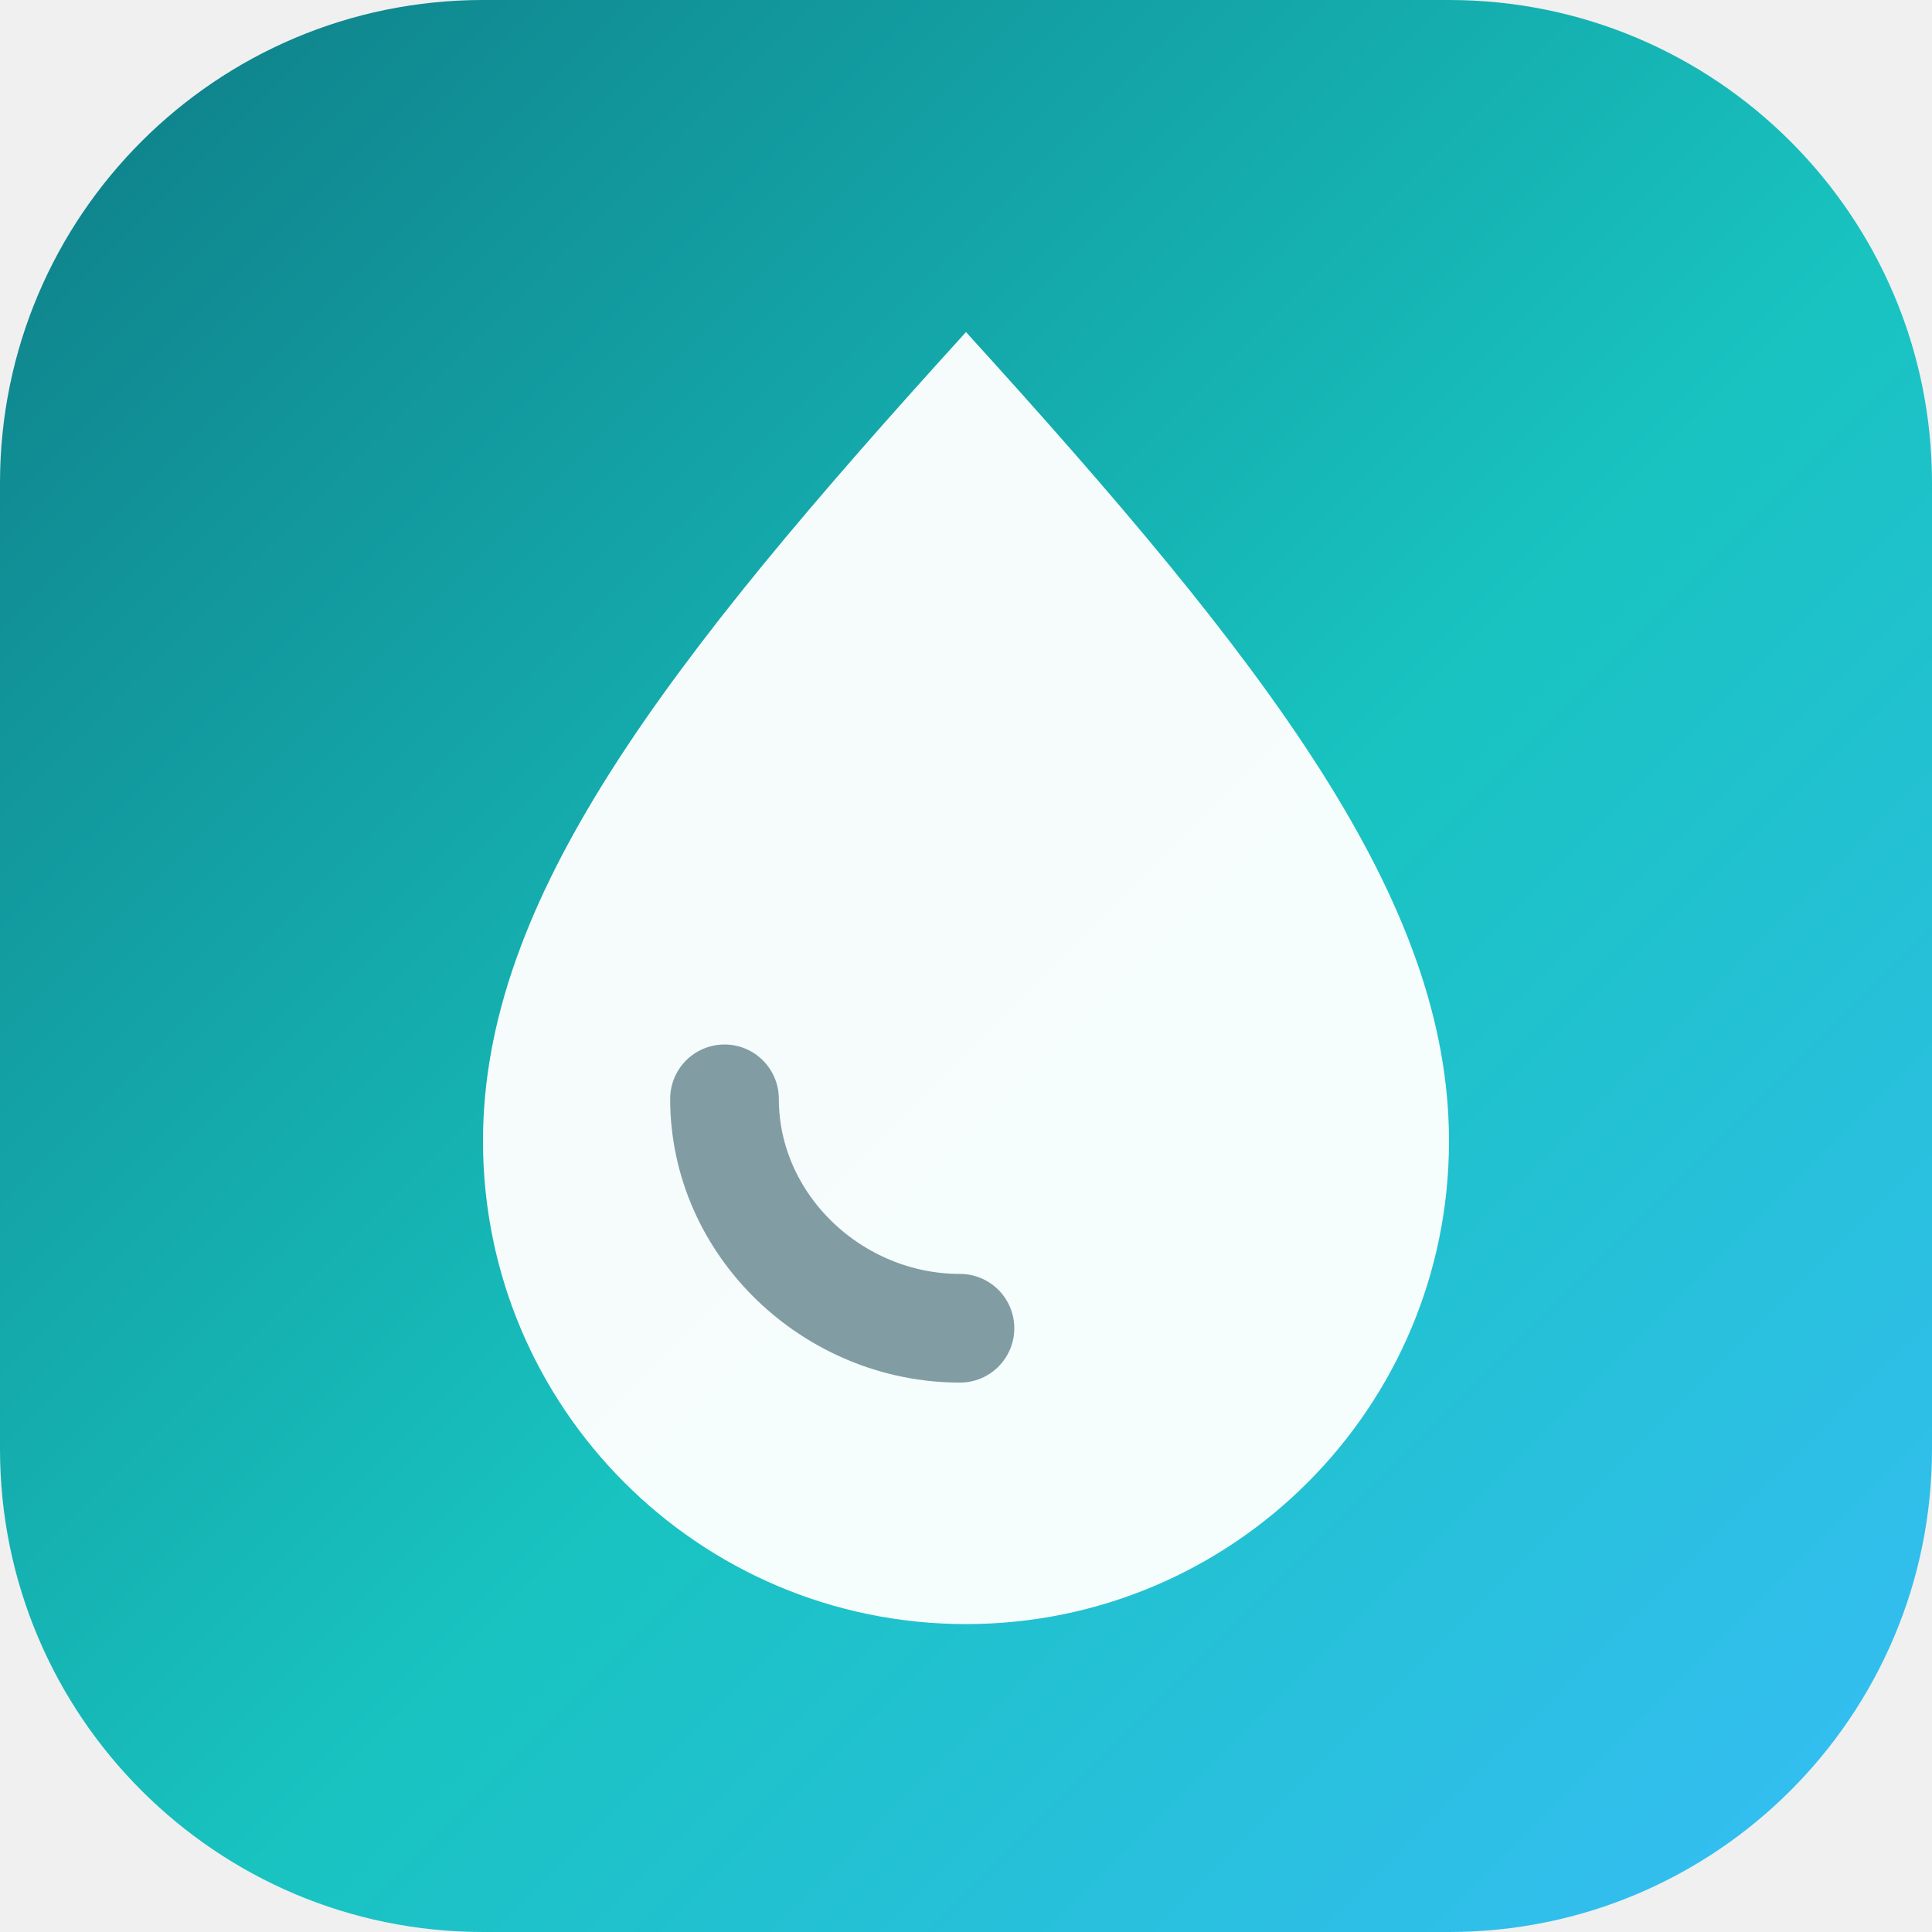
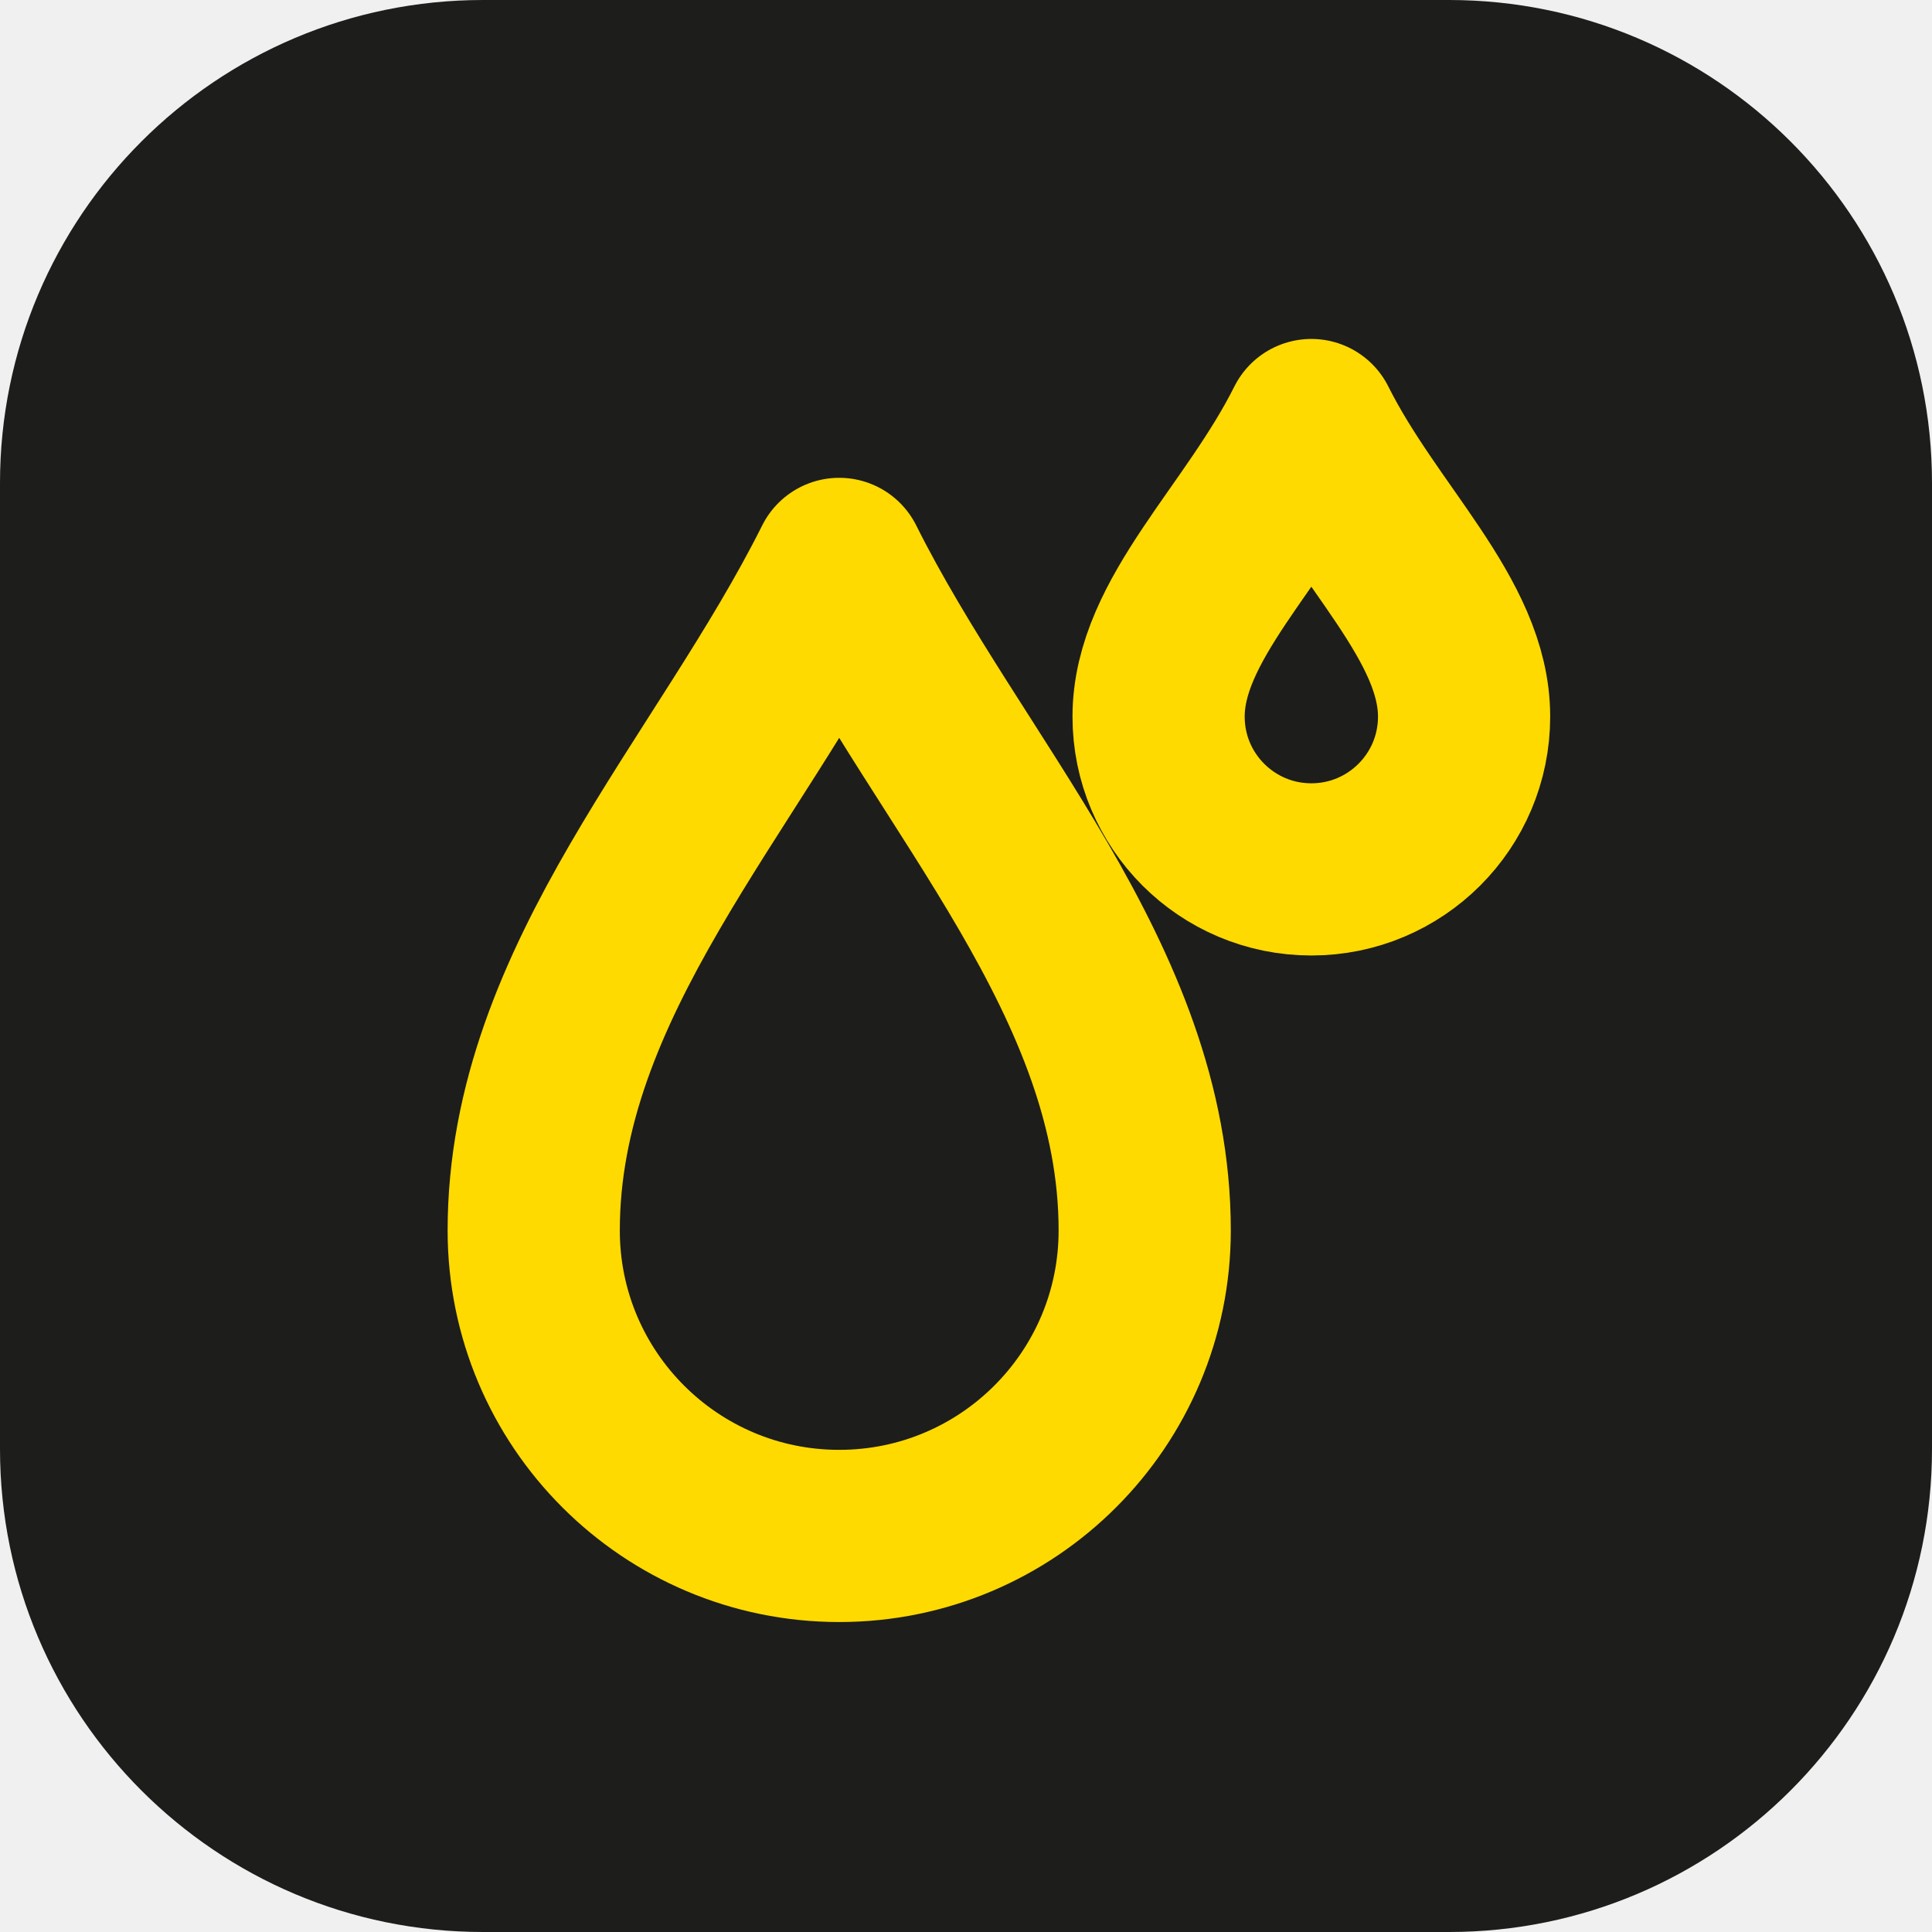
<svg xmlns="http://www.w3.org/2000/svg" viewBox="0 0 32 32">
-   <defs>
-     <linearGradient id="g" x1="0" y1="0" x2="1" y2="1">
-       <stop offset="0%" stop-color="#0e7c86" />
-       <stop offset="55%" stop-color="#18c3c0" />
-       <stop offset="100%" stop-color="#38bdf8" />
-     </linearGradient>
-   </defs>
-   <rect width="32" height="32" rx="8" fill="url(#g)" />
-   <path d="M16 5.5c5 5.5 8 9.4 8 13.4A8 8 0 0 1 8 18.9c0-4 3-7.9 8-13.4z" fill="#fff" opacity="0.96" />
-   <path d="M12 18.2c0 2.1 1.8 3.8 3.9 3.8" fill="none" stroke="#0b3d49" stroke-width="1.8" stroke-linecap="round" opacity="0.5" />
+   <rect width="32" height="32" rx="8" fill="#1d1d1b" />
+   <g transform="translate(7,5.2) scale(0.46)" fill="none" stroke="#ffda00" stroke-width="6.2" stroke-linecap="round" stroke-linejoin="round">
+     <path d="M15 9 C 11 17 4 24 4 33 A 11 11 0 1 0 26 33 C 26 24 19 17 15 9 Z" />
+     <path d="M32 4 C 30 8 26.5 11 26.5 14.5 A 5.5 5.5 0 1 0 37.5 14.5 C 37.5 11 34 8 32 4 Z" />
+   </g>
</svg>
